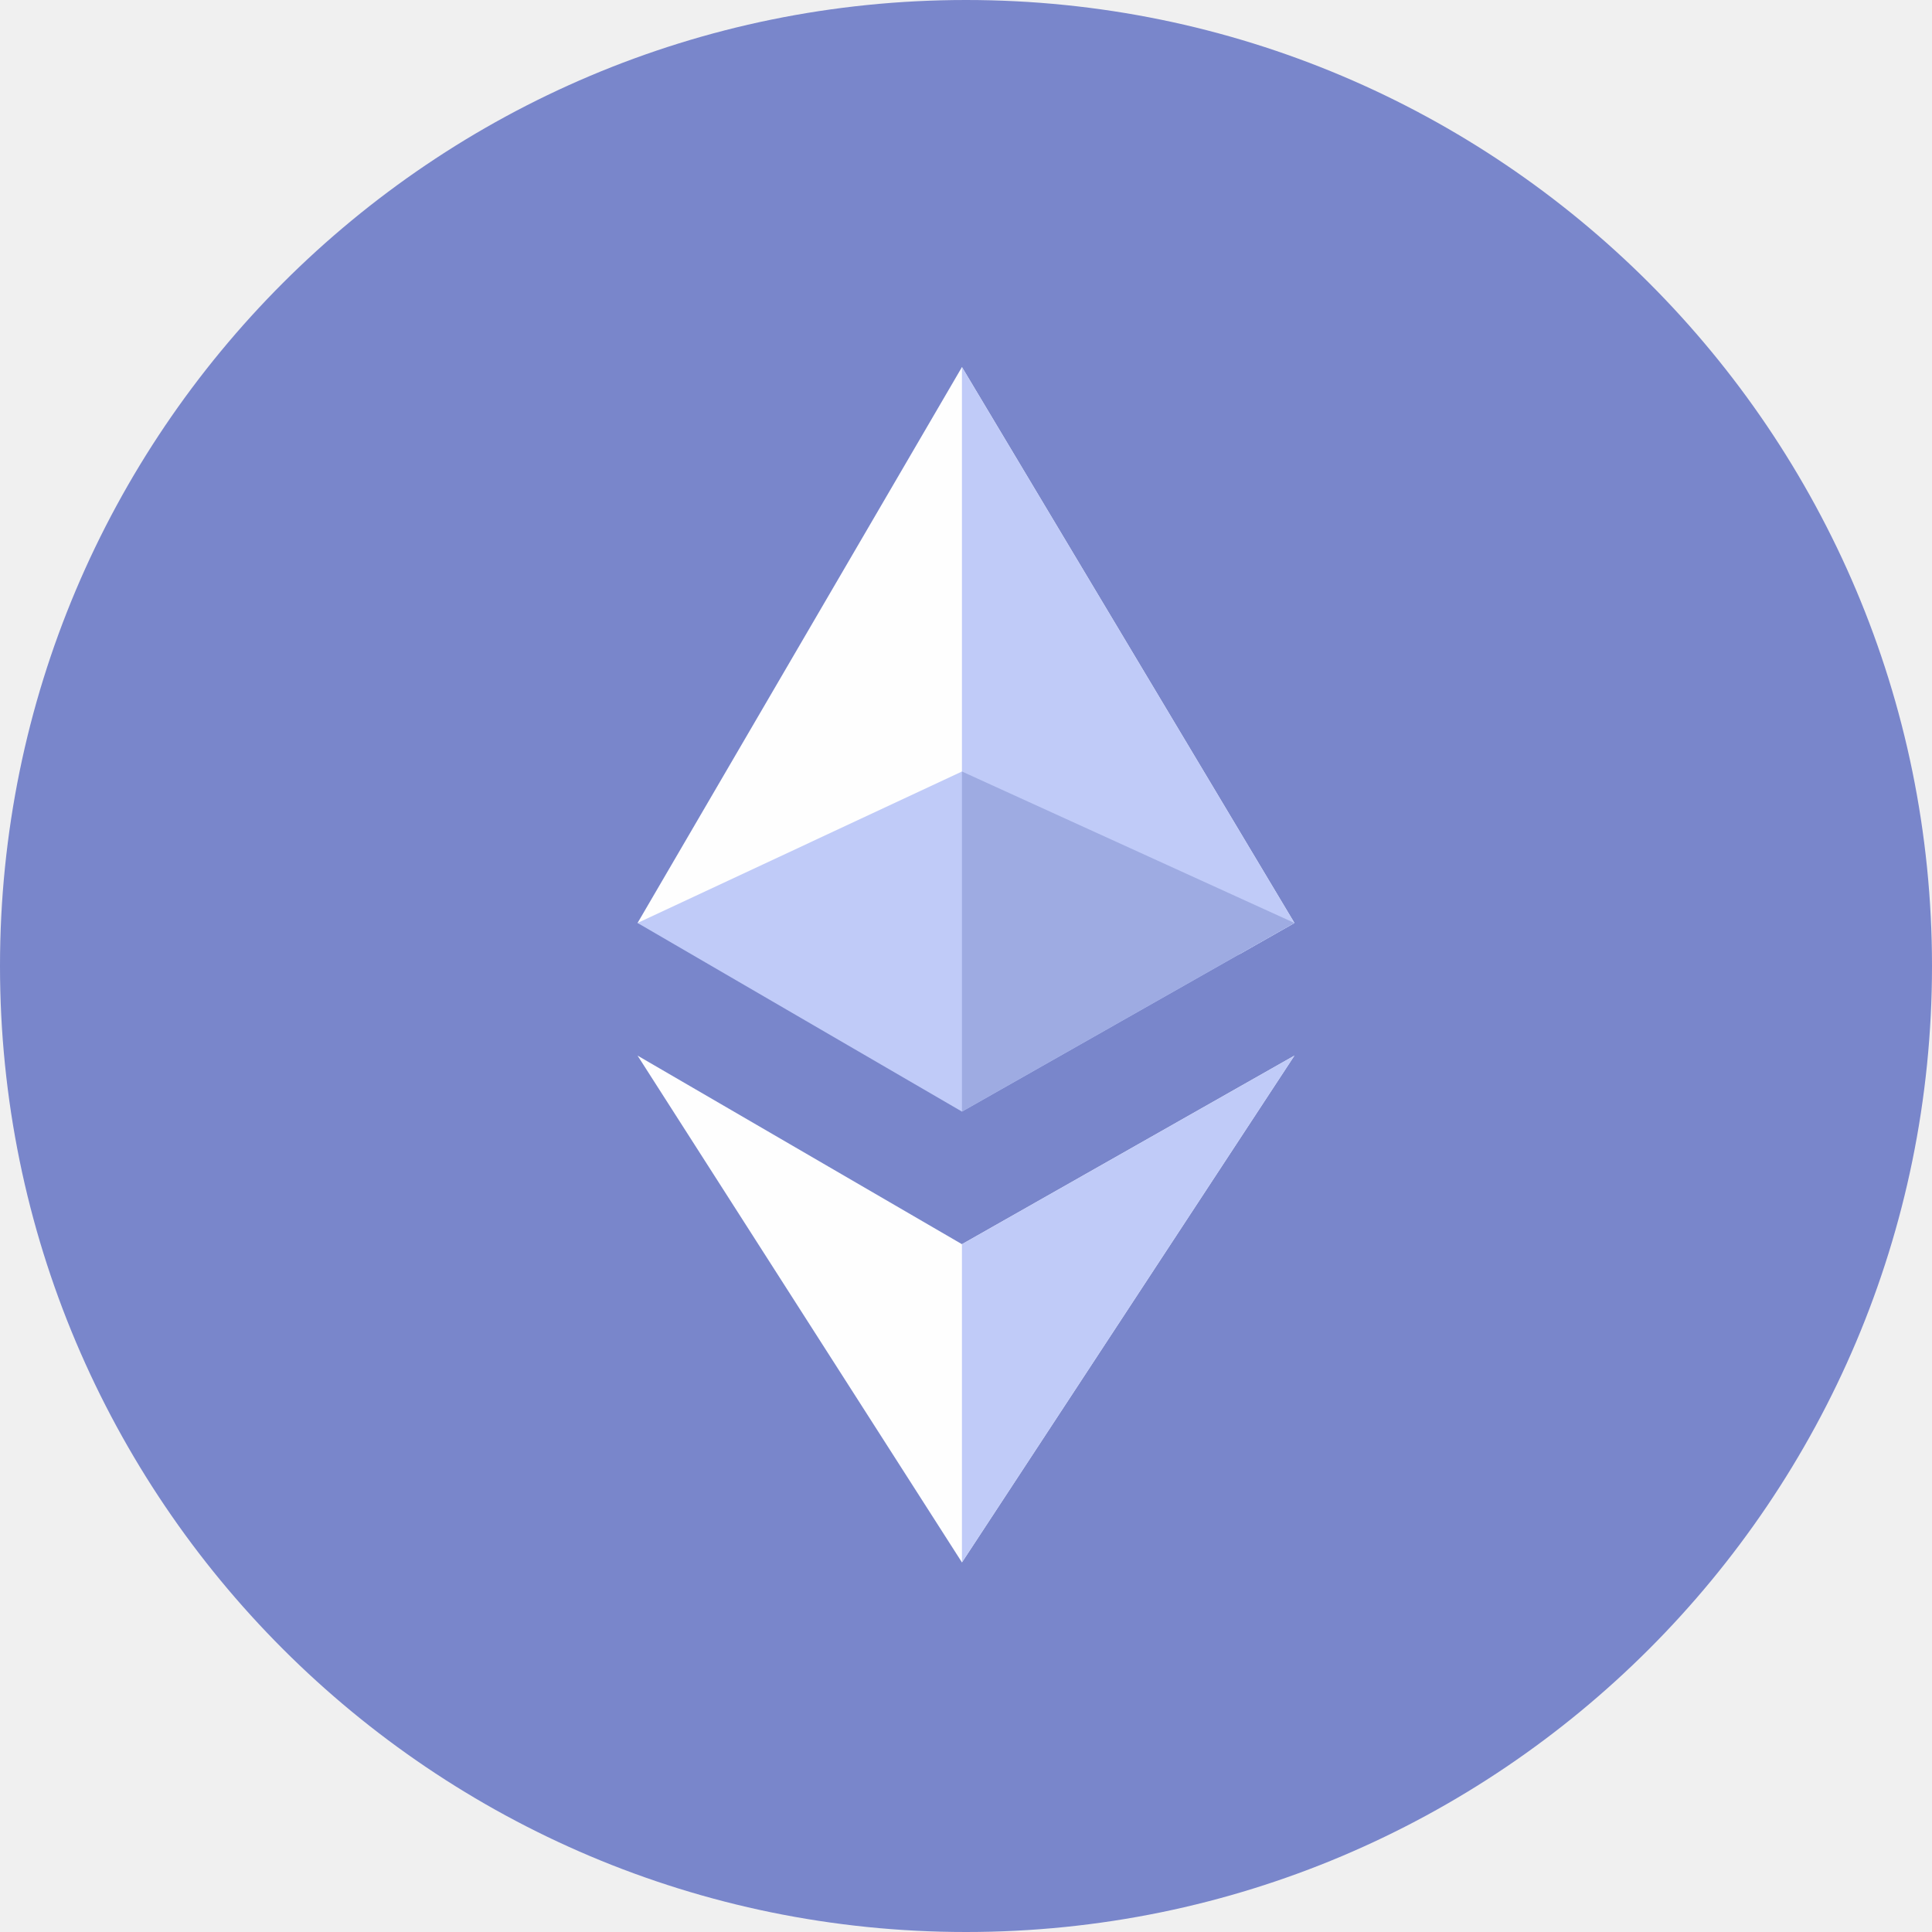
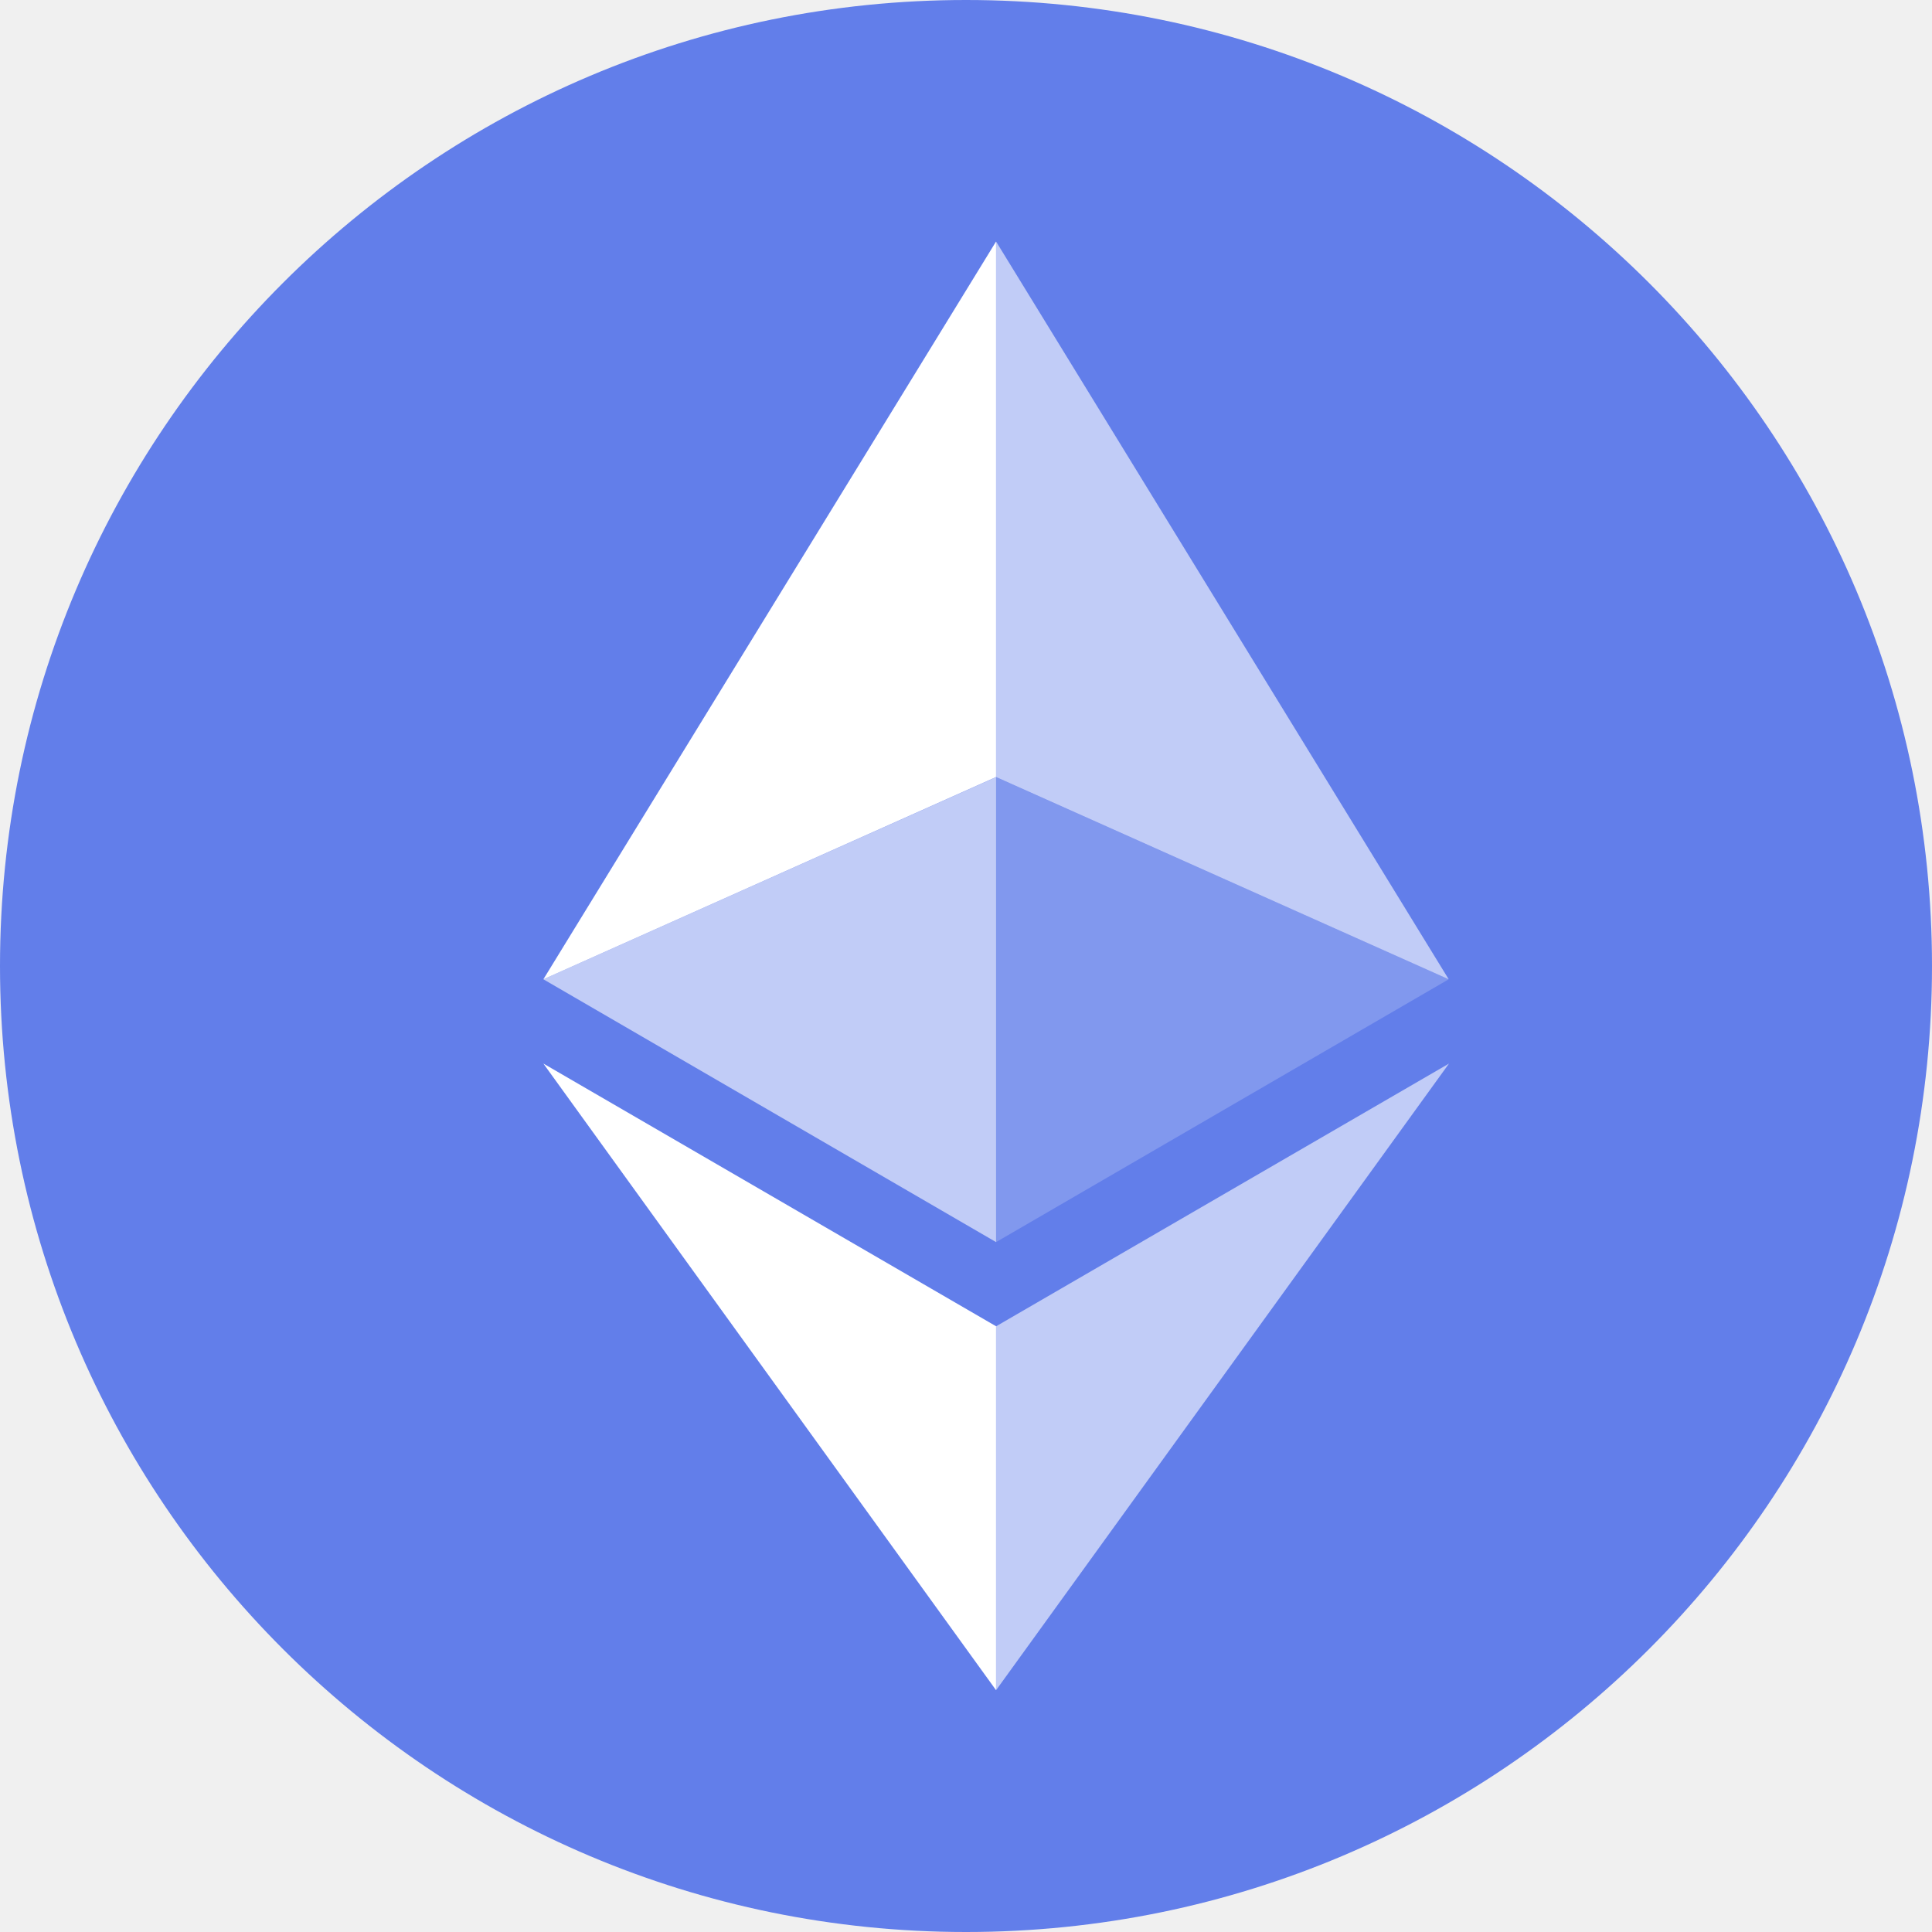
- <svg xmlns="http://www.w3.org/2000/svg" width="300" height="300" viewBox="0 0 300 300" fill="none">
-   <circle cx="150" cy="150" r="150" fill="#7986CB" />
-   <path d="M201 143.318L192.515 148.134L149.372 164.417L99 143.318L149.372 57L201 143.318Z" fill="#FEFEFE" />
-   <path d="M201 143.318L149.372 172.607L99 143.318L149.372 119.8L201 143.318Z" fill="#C0CBF8" />
-   <path d="M201 163.914L149.372 242.609L99 163.914L149.372 193.198L201 163.914Z" fill="#FEFEFE" />
-   <path d="M201 163.914L149.372 242.609V193.198L201 163.914Z" fill="#C0CBF8" />
-   <path d="M201 143.318L192.515 148.134L149.372 123.464V57L201 143.318Z" fill="#C0CBF8" />
-   <path d="M201 143.318L149.372 172.607V119.8L201 143.318Z" fill="#9EABE2" />
+ <svg xmlns="http://www.w3.org/2000/svg" width="32" height="32" viewBox="0 0 32 32">
+   <g fill="none" fill-rule="evenodd">
+     <circle cx="16" cy="16" r="16" fill="#627EEA" />
+     <g fill="#FFF" fill-rule="nonzero">
+       <path fill-opacity=".602" d="M16.498 4v8.87l7.497 3.35z" />
+       <path d="M16.498 4L9 16.22l7.498-3.35z" />
+       <path fill-opacity=".602" d="M16.498 21.968v6.027L24 17.616z" />
+       <path d="M16.498 27.995v-6.028L9 17.616z" />
+       <path fill-opacity=".2" d="M16.498 20.573l7.497-4.353-7.497-3.348z" />
+       <path fill-opacity=".602" d="M9 16.22l7.498 4.353v-7.701z" />
+     </g>
+   </g>
</svg>
